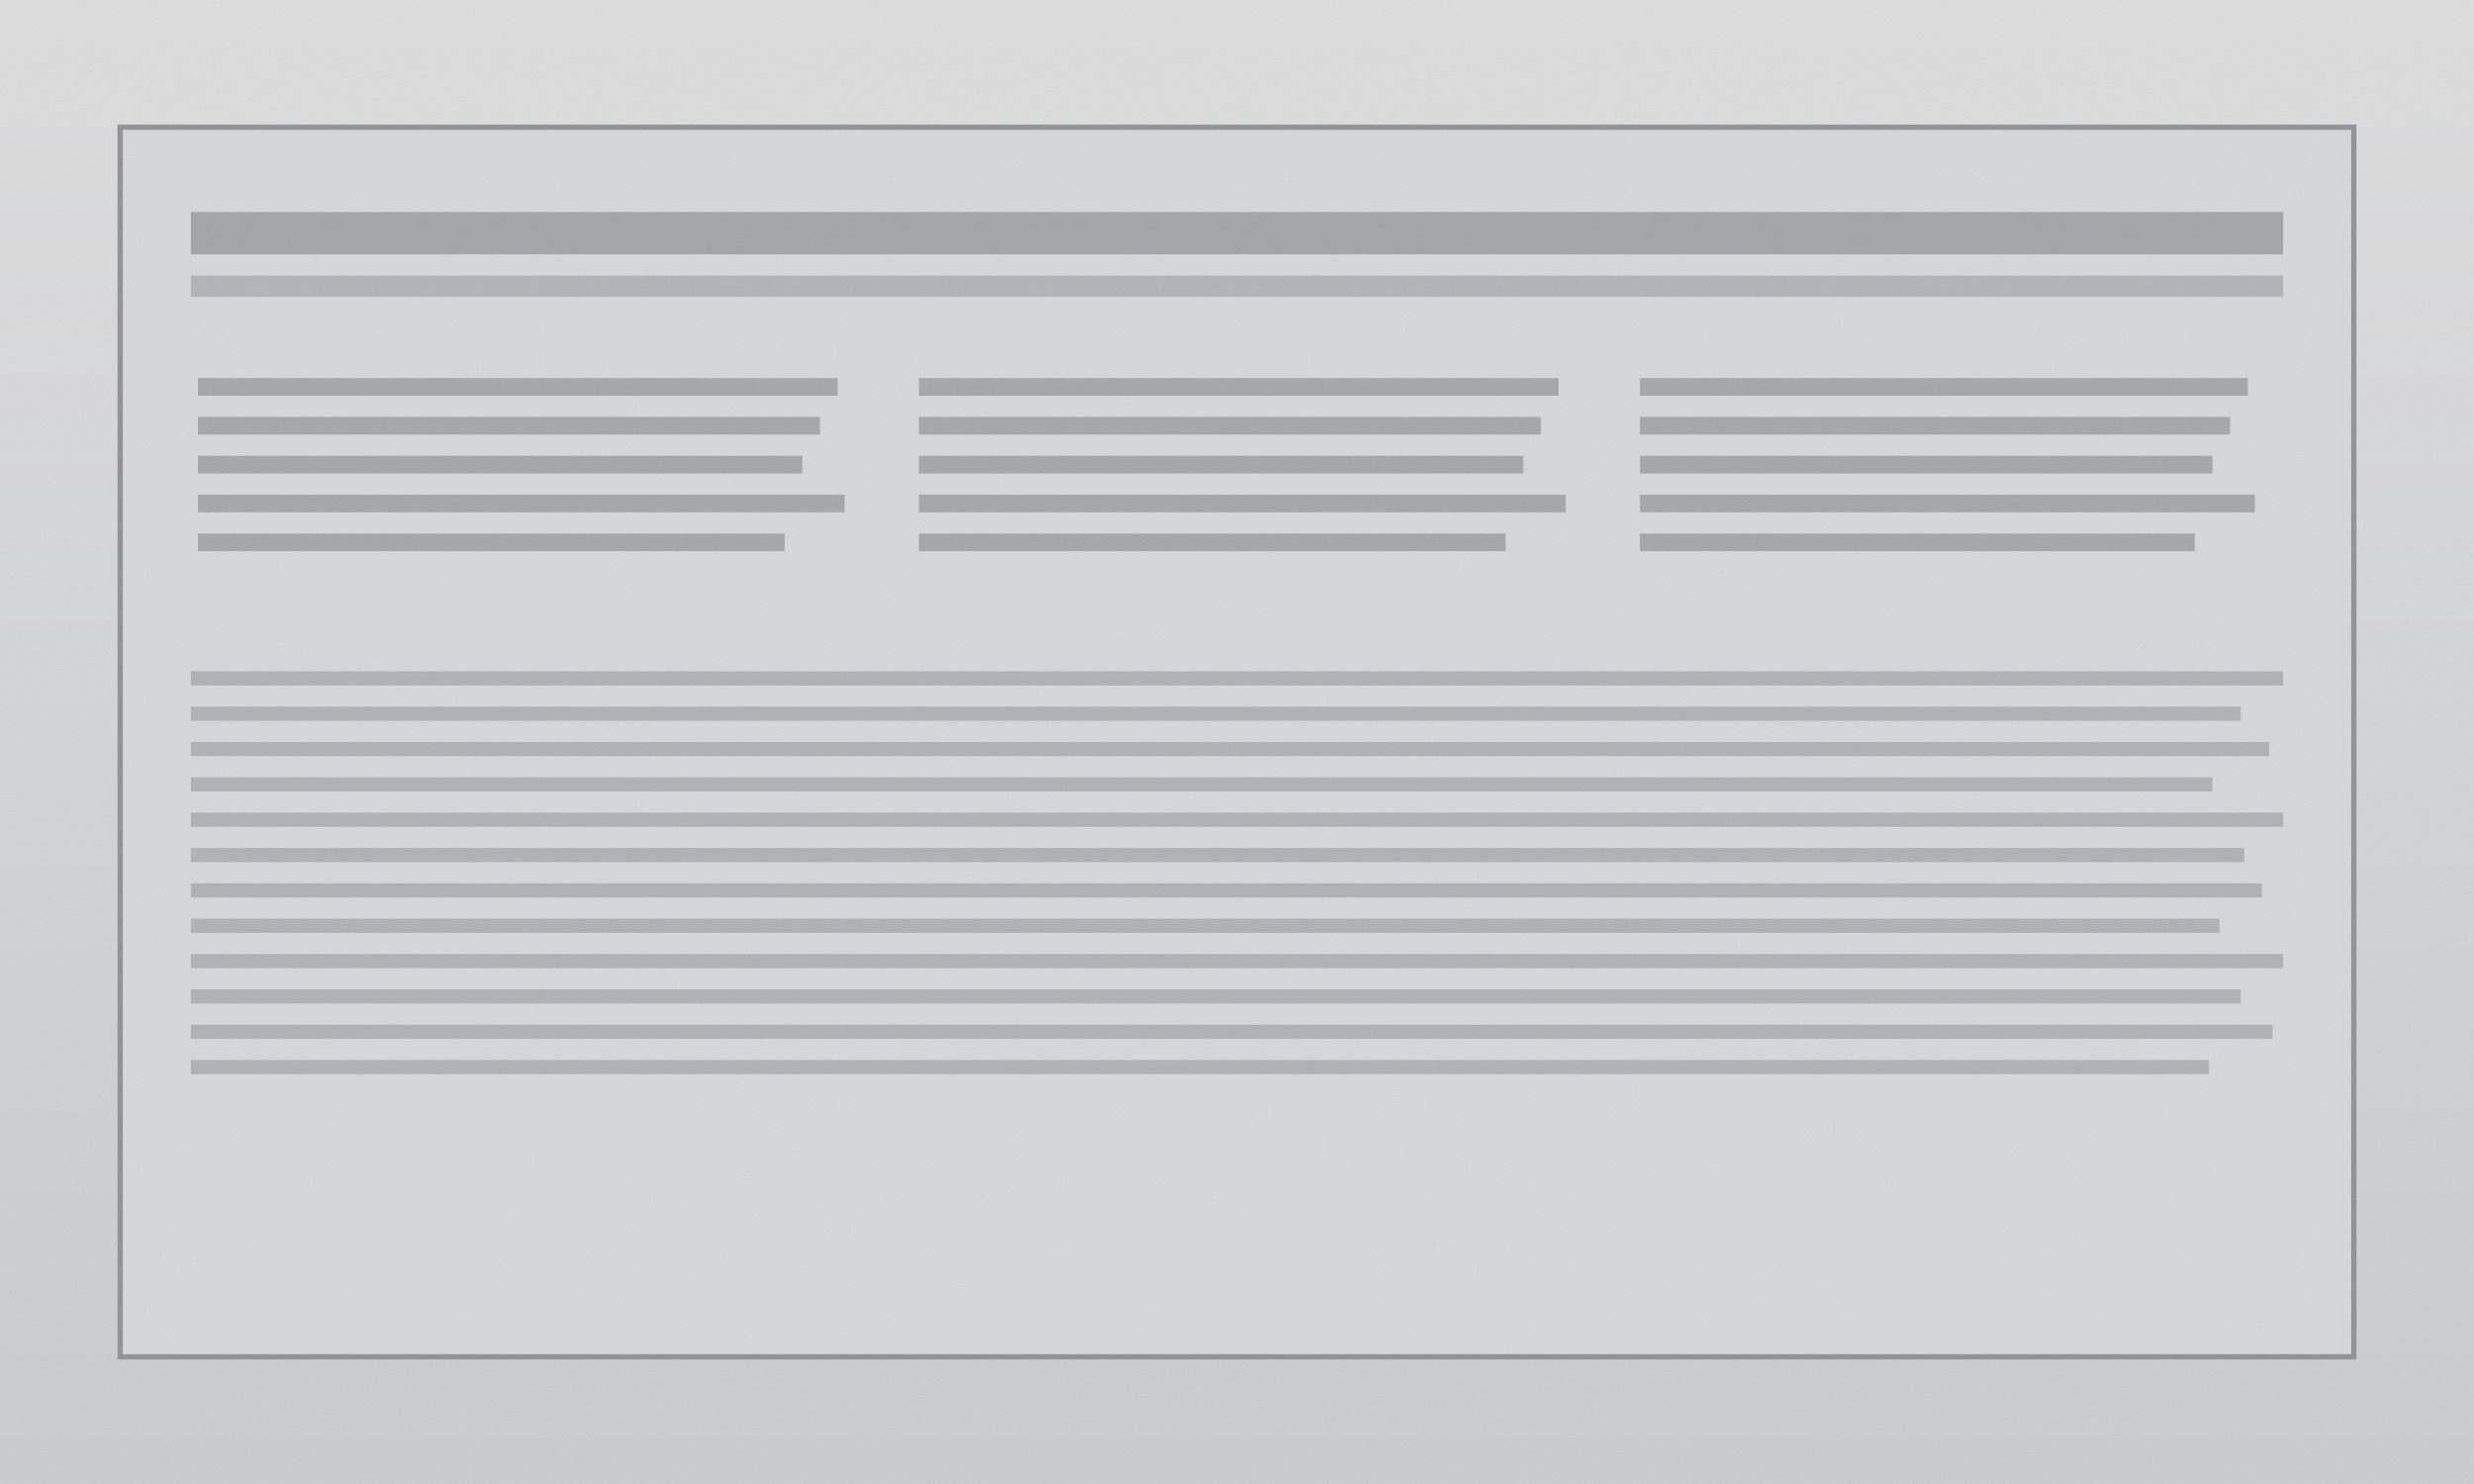
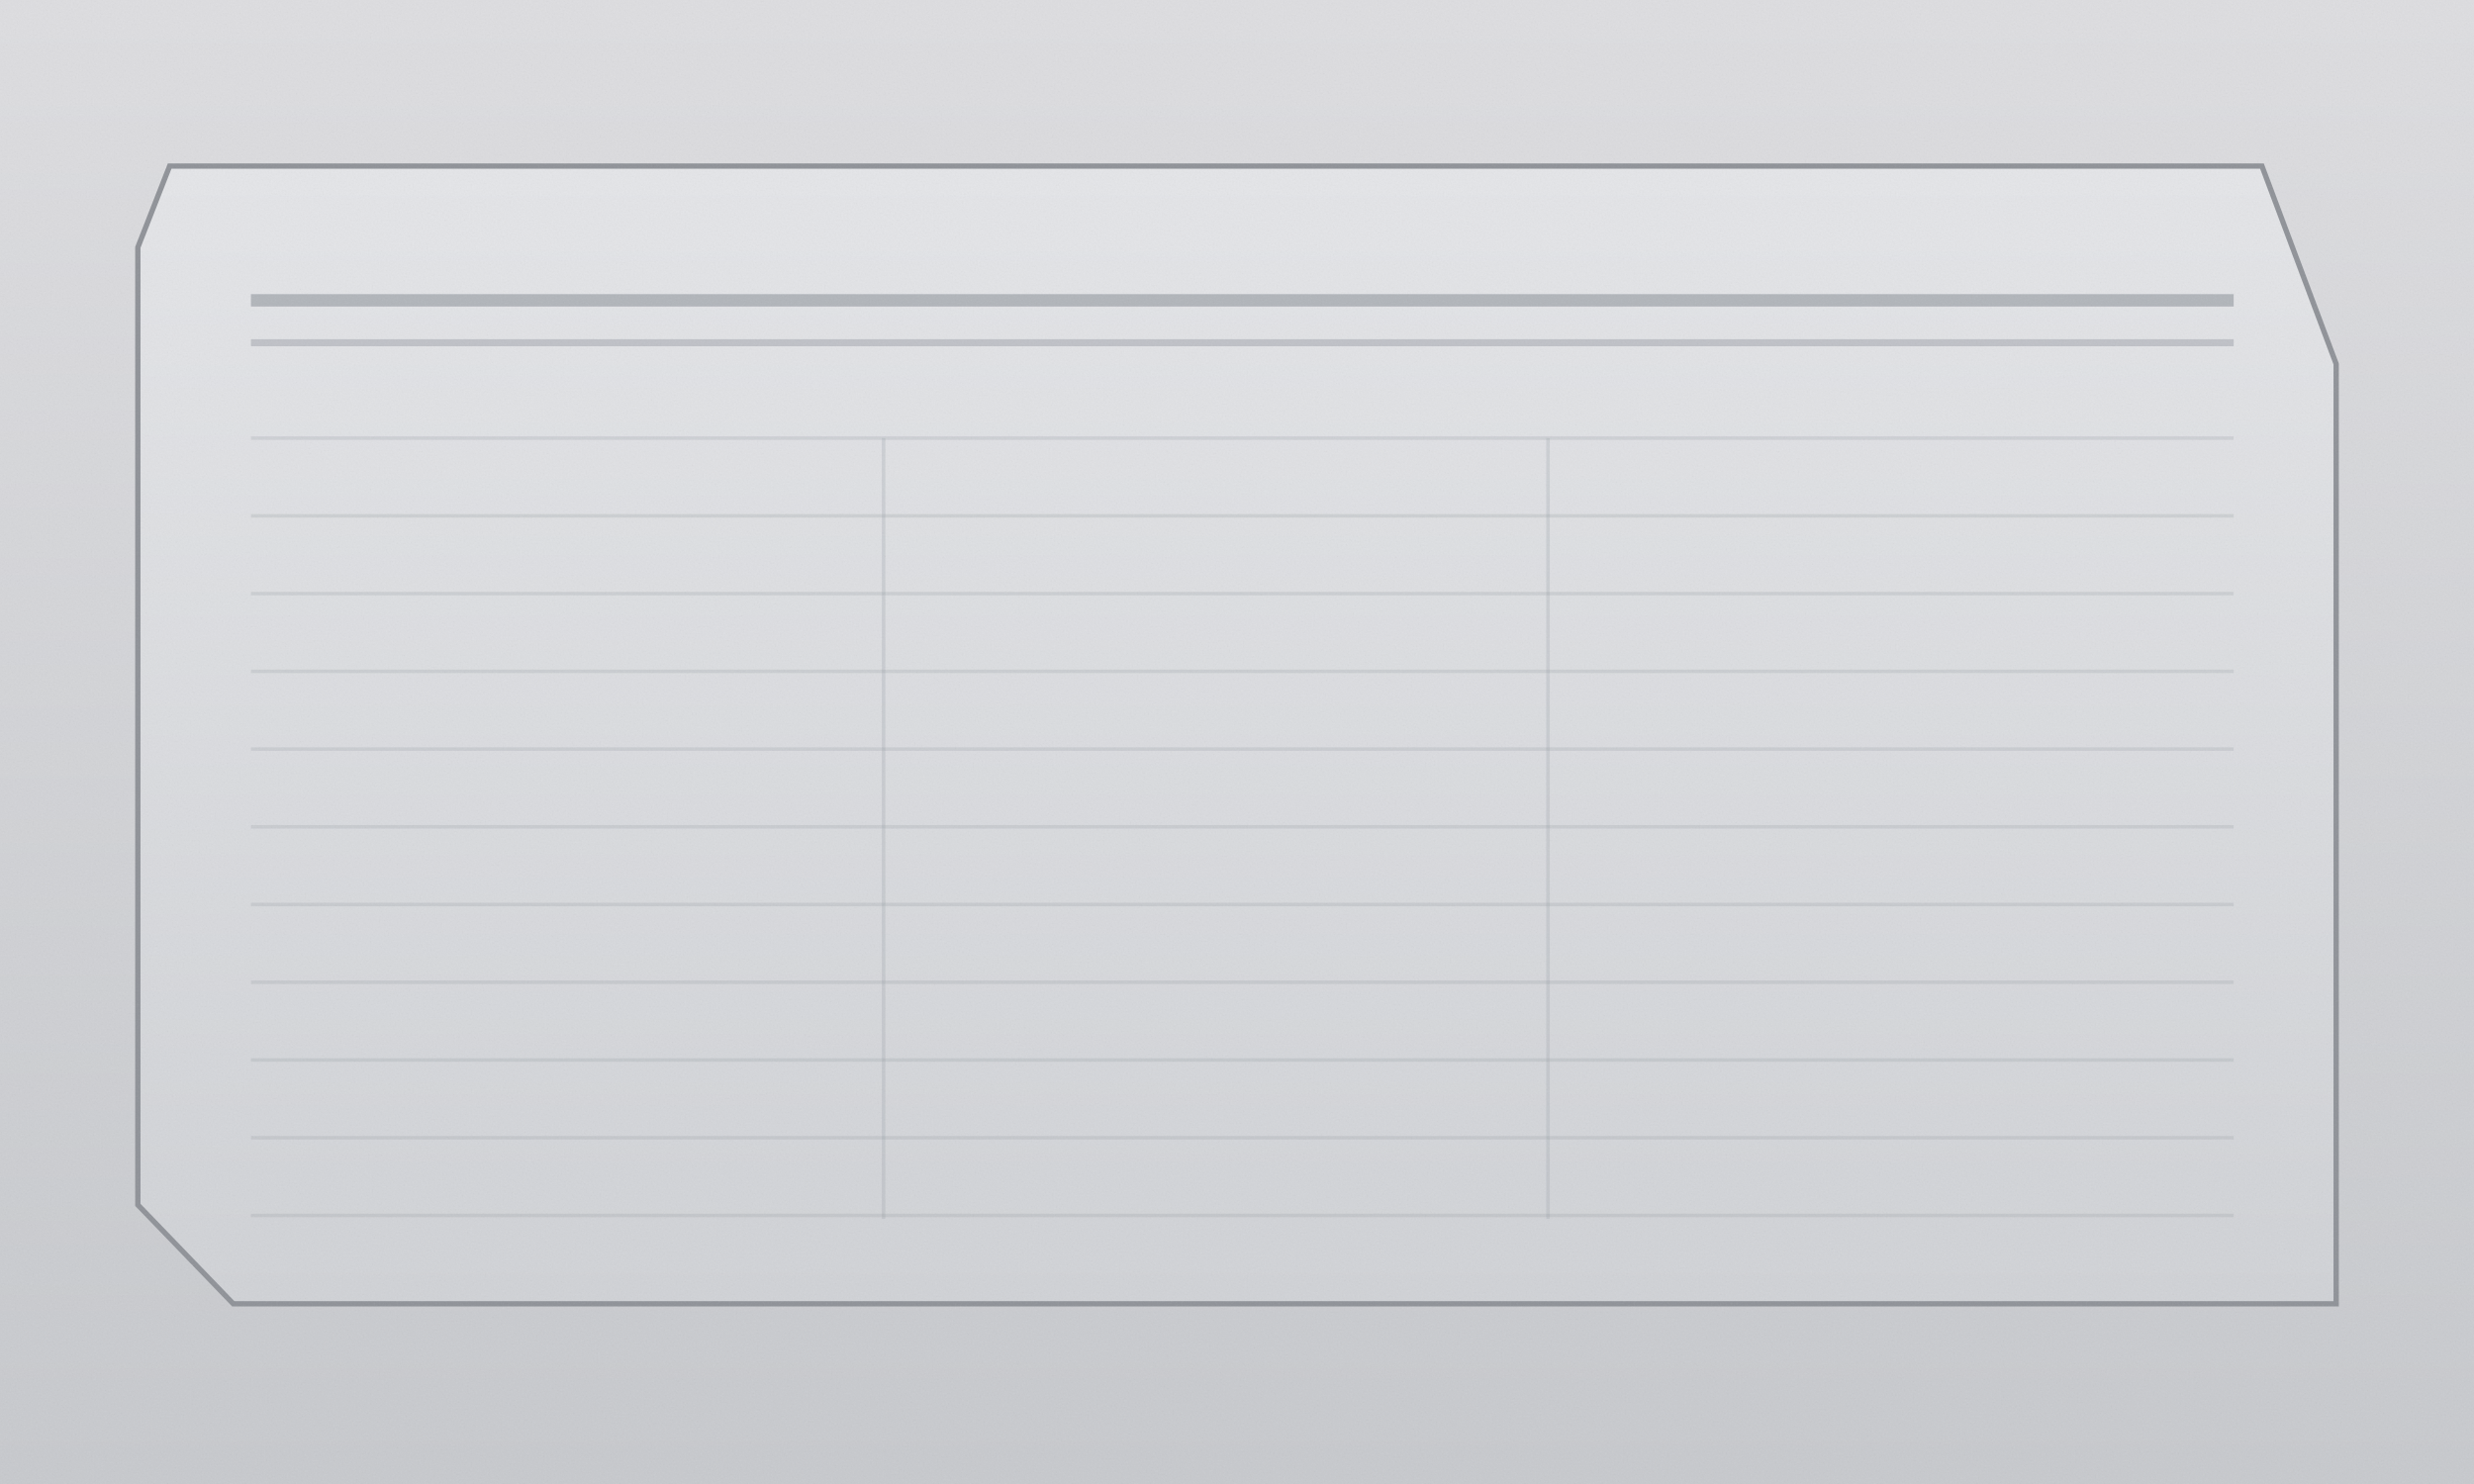
<svg xmlns="http://www.w3.org/2000/svg" viewBox="0 0 1400 840">
  <defs>
-     <linearGradient id="news" x1="0" y1="0" x2="0" y2="1">
-       <stop offset="0" stop-color="#ddddde" />
-       <stop offset="1" stop-color="#c9cbce" />
+     <linearGradient id="bg" x1="0" y1="0" x2="0" y2="1">
+       <stop offset="0" stop-color="#dddde0" />
+       <stop offset="1" stop-color="#c7c9cd" />
+     </linearGradient>
+     <linearGradient id="paper" x1="0" y1="0" x2="0" y2="1">
+       <stop offset="0" stop-color="#e4e5e8" />
+       <stop offset="1" stop-color="#d0d2d6" />
    </linearGradient>
    <filter id="grain">
-       <feTurbulence type="fractalNoise" baseFrequency="1.15" numOctaves="3" seed="12" />
+       <feTurbulence type="fractalNoise" baseFrequency="1" numOctaves="2" seed="17" />
      <feColorMatrix type="saturate" values="0" />
      <feComponentTransfer>
-         <feFuncA type="table" tableValues="0 0.1" />
+         <feFuncA type="table" tableValues="0 0.09" />
      </feComponentTransfer>
    </filter>
  </defs>
-   <rect width="1400" height="840" fill="url(#news)" />
-   <rect x="68" y="72" width="1264" height="696" fill="#d6d7da" stroke="#8f9296" stroke-width="3" />
-   <rect x="108" y="120" width="1184" height="24" fill="#8a8e93" opacity="0.7" />
-   <rect x="108" y="156" width="1184" height="12" fill="#9a9da1" opacity="0.62" />
-   <g fill="#76797e" opacity="0.52">
-     <rect x="112" y="214" width="362" height="10" />
-     <rect x="112" y="236" width="352" height="10" />
-     <rect x="112" y="258" width="342" height="10" />
-     <rect x="112" y="280" width="366" height="10" />
-     <rect x="112" y="302" width="332" height="10" />
-     <rect x="520" y="214" width="362" height="10" />
-     <rect x="520" y="236" width="352" height="10" />
-     <rect x="520" y="258" width="342" height="10" />
-     <rect x="520" y="280" width="366" height="10" />
-     <rect x="520" y="302" width="332" height="10" />
-     <rect x="928" y="214" width="344" height="10" />
-     <rect x="928" y="236" width="334" height="10" />
-     <rect x="928" y="258" width="324" height="10" />
-     <rect x="928" y="280" width="348" height="10" />
-     <rect x="928" y="302" width="314" height="10" />
-   </g>
-   <g fill="#777b80" opacity="0.42">
-     <rect x="108" y="380" width="1184" height="8" />
-     <rect x="108" y="400" width="1160" height="8" />
-     <rect x="108" y="420" width="1176" height="8" />
-     <rect x="108" y="440" width="1144" height="8" />
-     <rect x="108" y="460" width="1184" height="8" />
-     <rect x="108" y="480" width="1162" height="8" />
-     <rect x="108" y="500" width="1172" height="8" />
-     <rect x="108" y="520" width="1148" height="8" />
-     <rect x="108" y="540" width="1184" height="8" />
-     <rect x="108" y="560" width="1160" height="8" />
-     <rect x="108" y="580" width="1178" height="8" />
-     <rect x="108" y="600" width="1142" height="8" />
+   <rect width="1400" height="840" fill="url(#bg)" />
+   <path d="M96 94 H1280 L1322 206 V738 H132 L78 682 V140 Z" fill="url(#paper)" stroke="#8f9298" stroke-width="3" />
+   <line x1="142" y1="170" x2="1264" y2="170" stroke="#858a92" stroke-width="7" opacity="0.52" />
+   <line x1="142" y1="194" x2="1264" y2="194" stroke="#9499a1" stroke-width="4" opacity="0.45" />
+   <line x1="500" y1="248" x2="500" y2="690" stroke="#9aa0a9" stroke-width="2" opacity="0.28" />
+   <line x1="876" y1="248" x2="876" y2="690" stroke="#9aa0a9" stroke-width="2" opacity="0.28" />
+   <g stroke="#8f949c" stroke-width="2" opacity="0.22">
+     <line x1="142" y1="248" x2="1264" y2="248" />
+     <line x1="142" y1="292" x2="1264" y2="292" />
+     <line x1="142" y1="336" x2="1264" y2="336" />
+     <line x1="142" y1="380" x2="1264" y2="380" />
+     <line x1="142" y1="424" x2="1264" y2="424" />
+     <line x1="142" y1="468" x2="1264" y2="468" />
+     <line x1="142" y1="512" x2="1264" y2="512" />
+     <line x1="142" y1="556" x2="1264" y2="556" />
+     <line x1="142" y1="600" x2="1264" y2="600" />
+     <line x1="142" y1="644" x2="1264" y2="644" />
+     <line x1="142" y1="688" x2="1264" y2="688" />
  </g>
  <rect width="1400" height="840" filter="url(#grain)" />
</svg>
